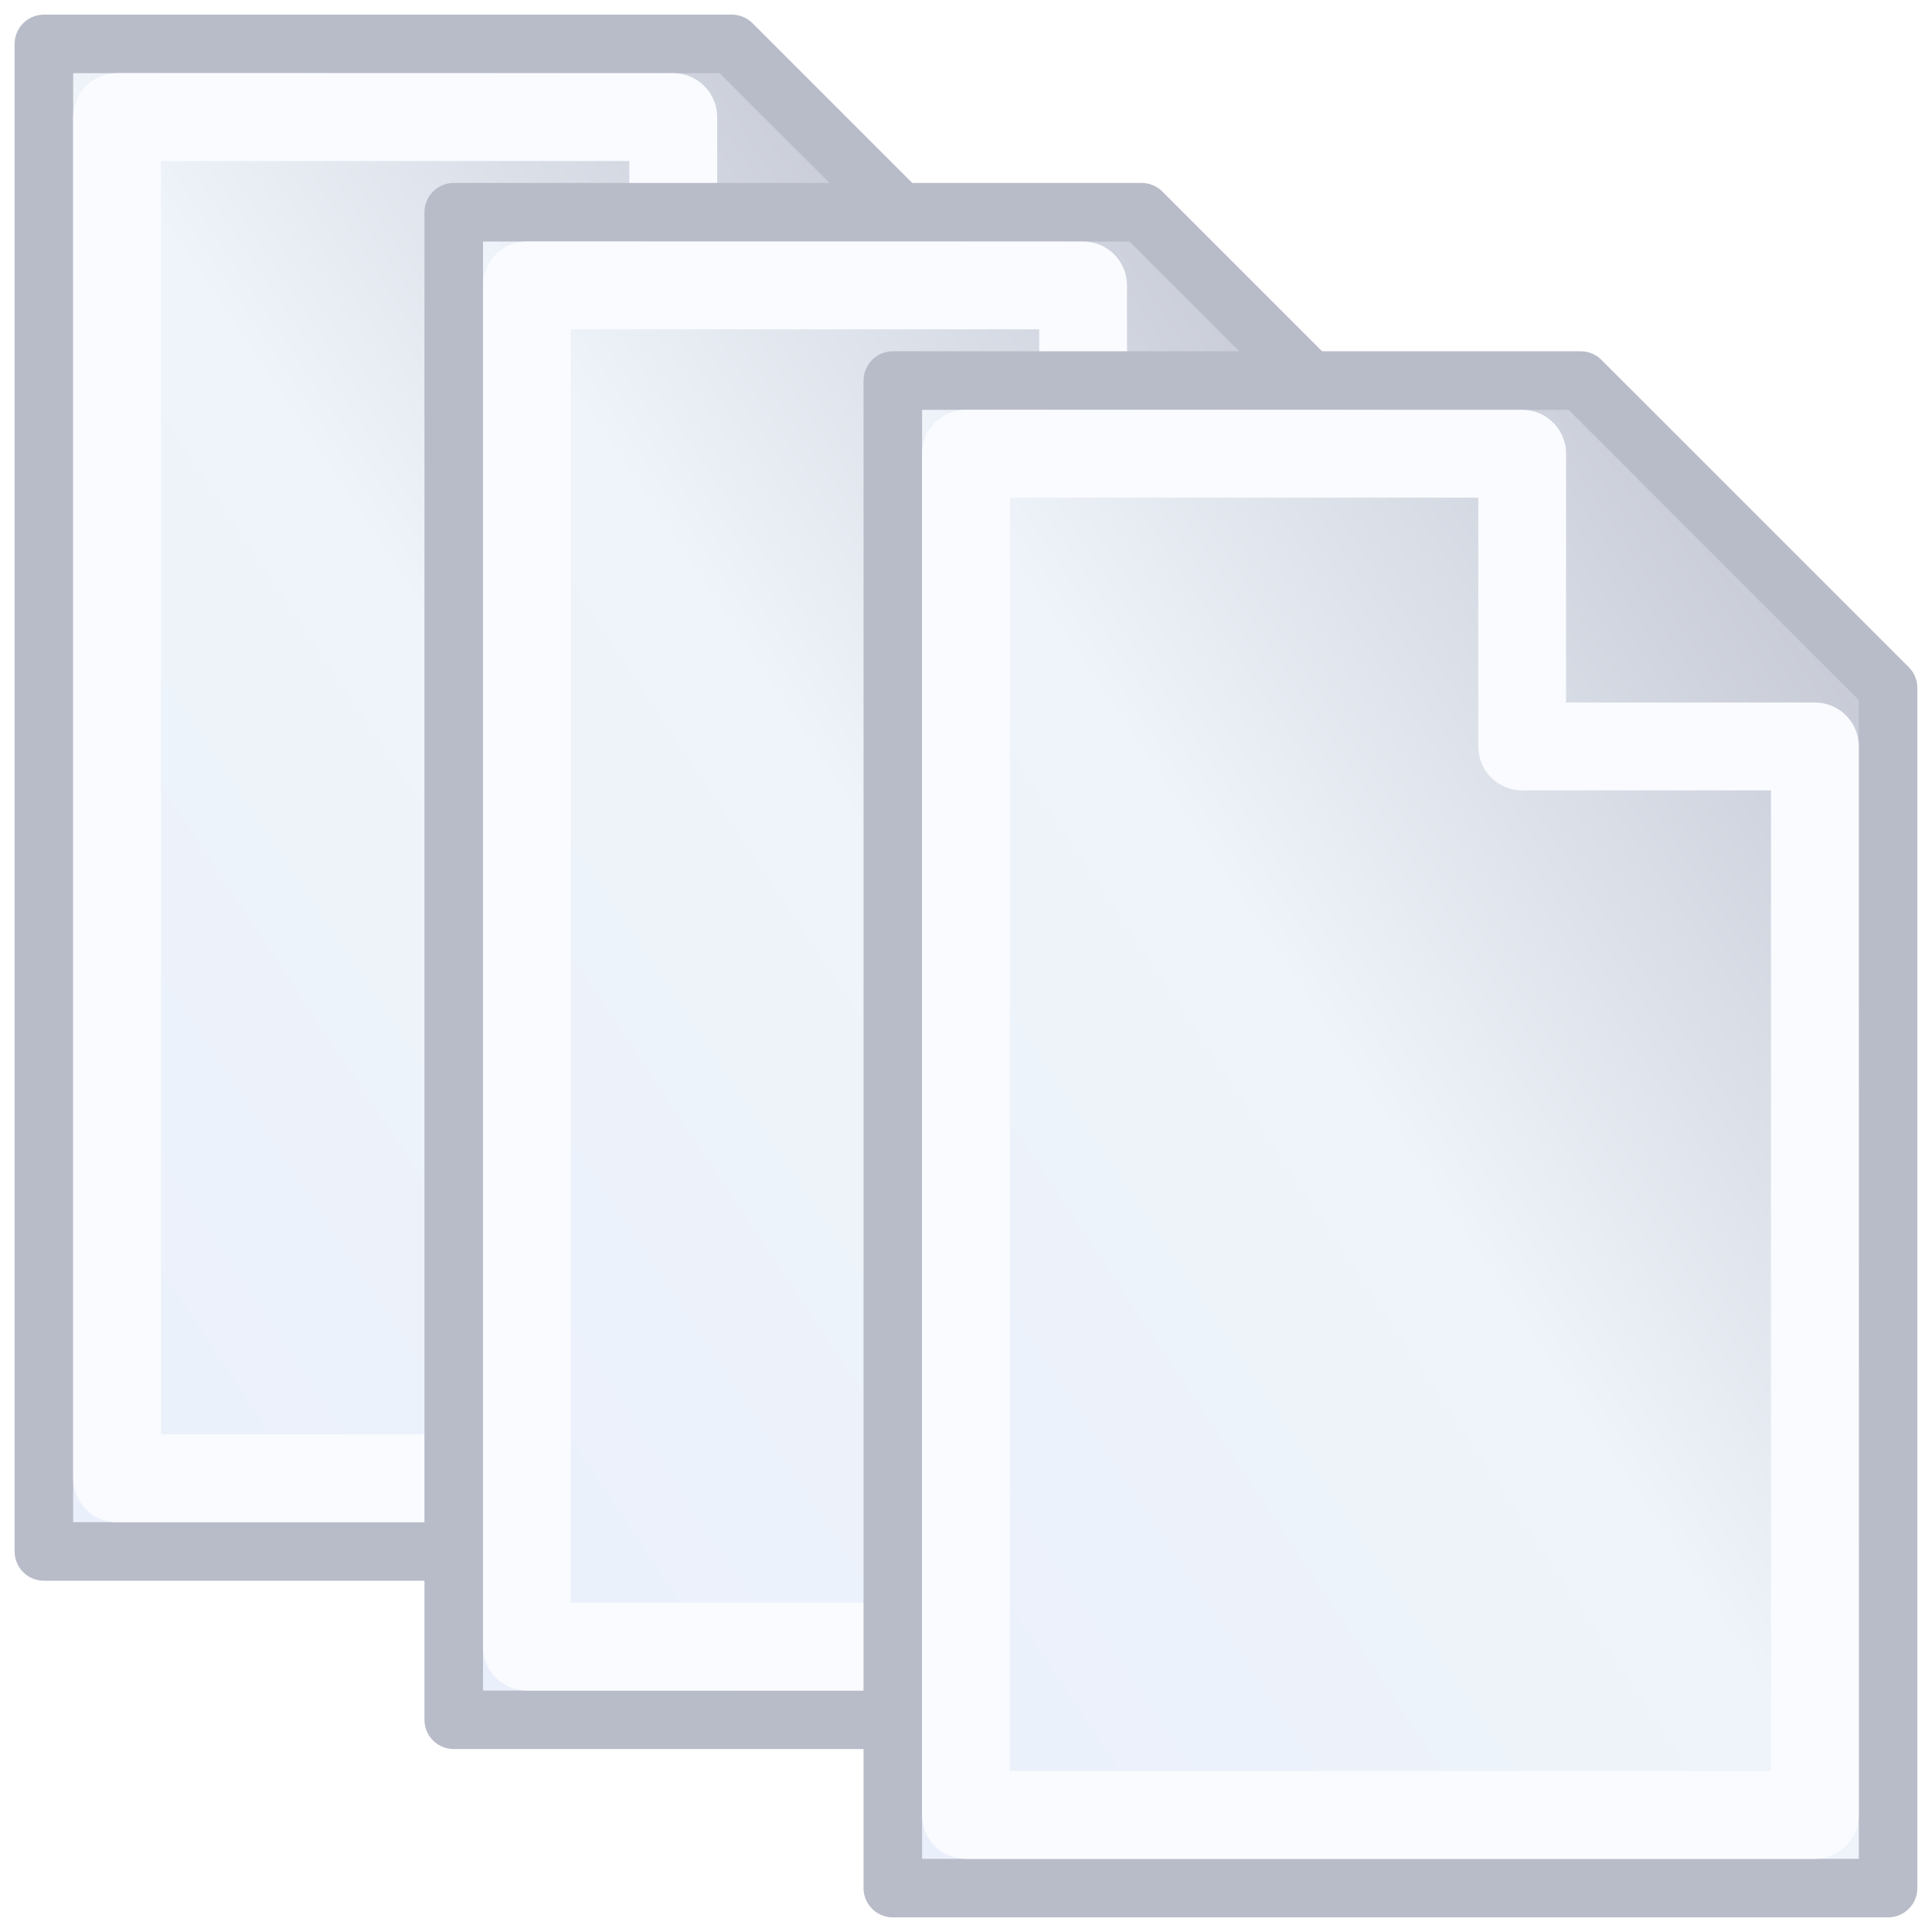
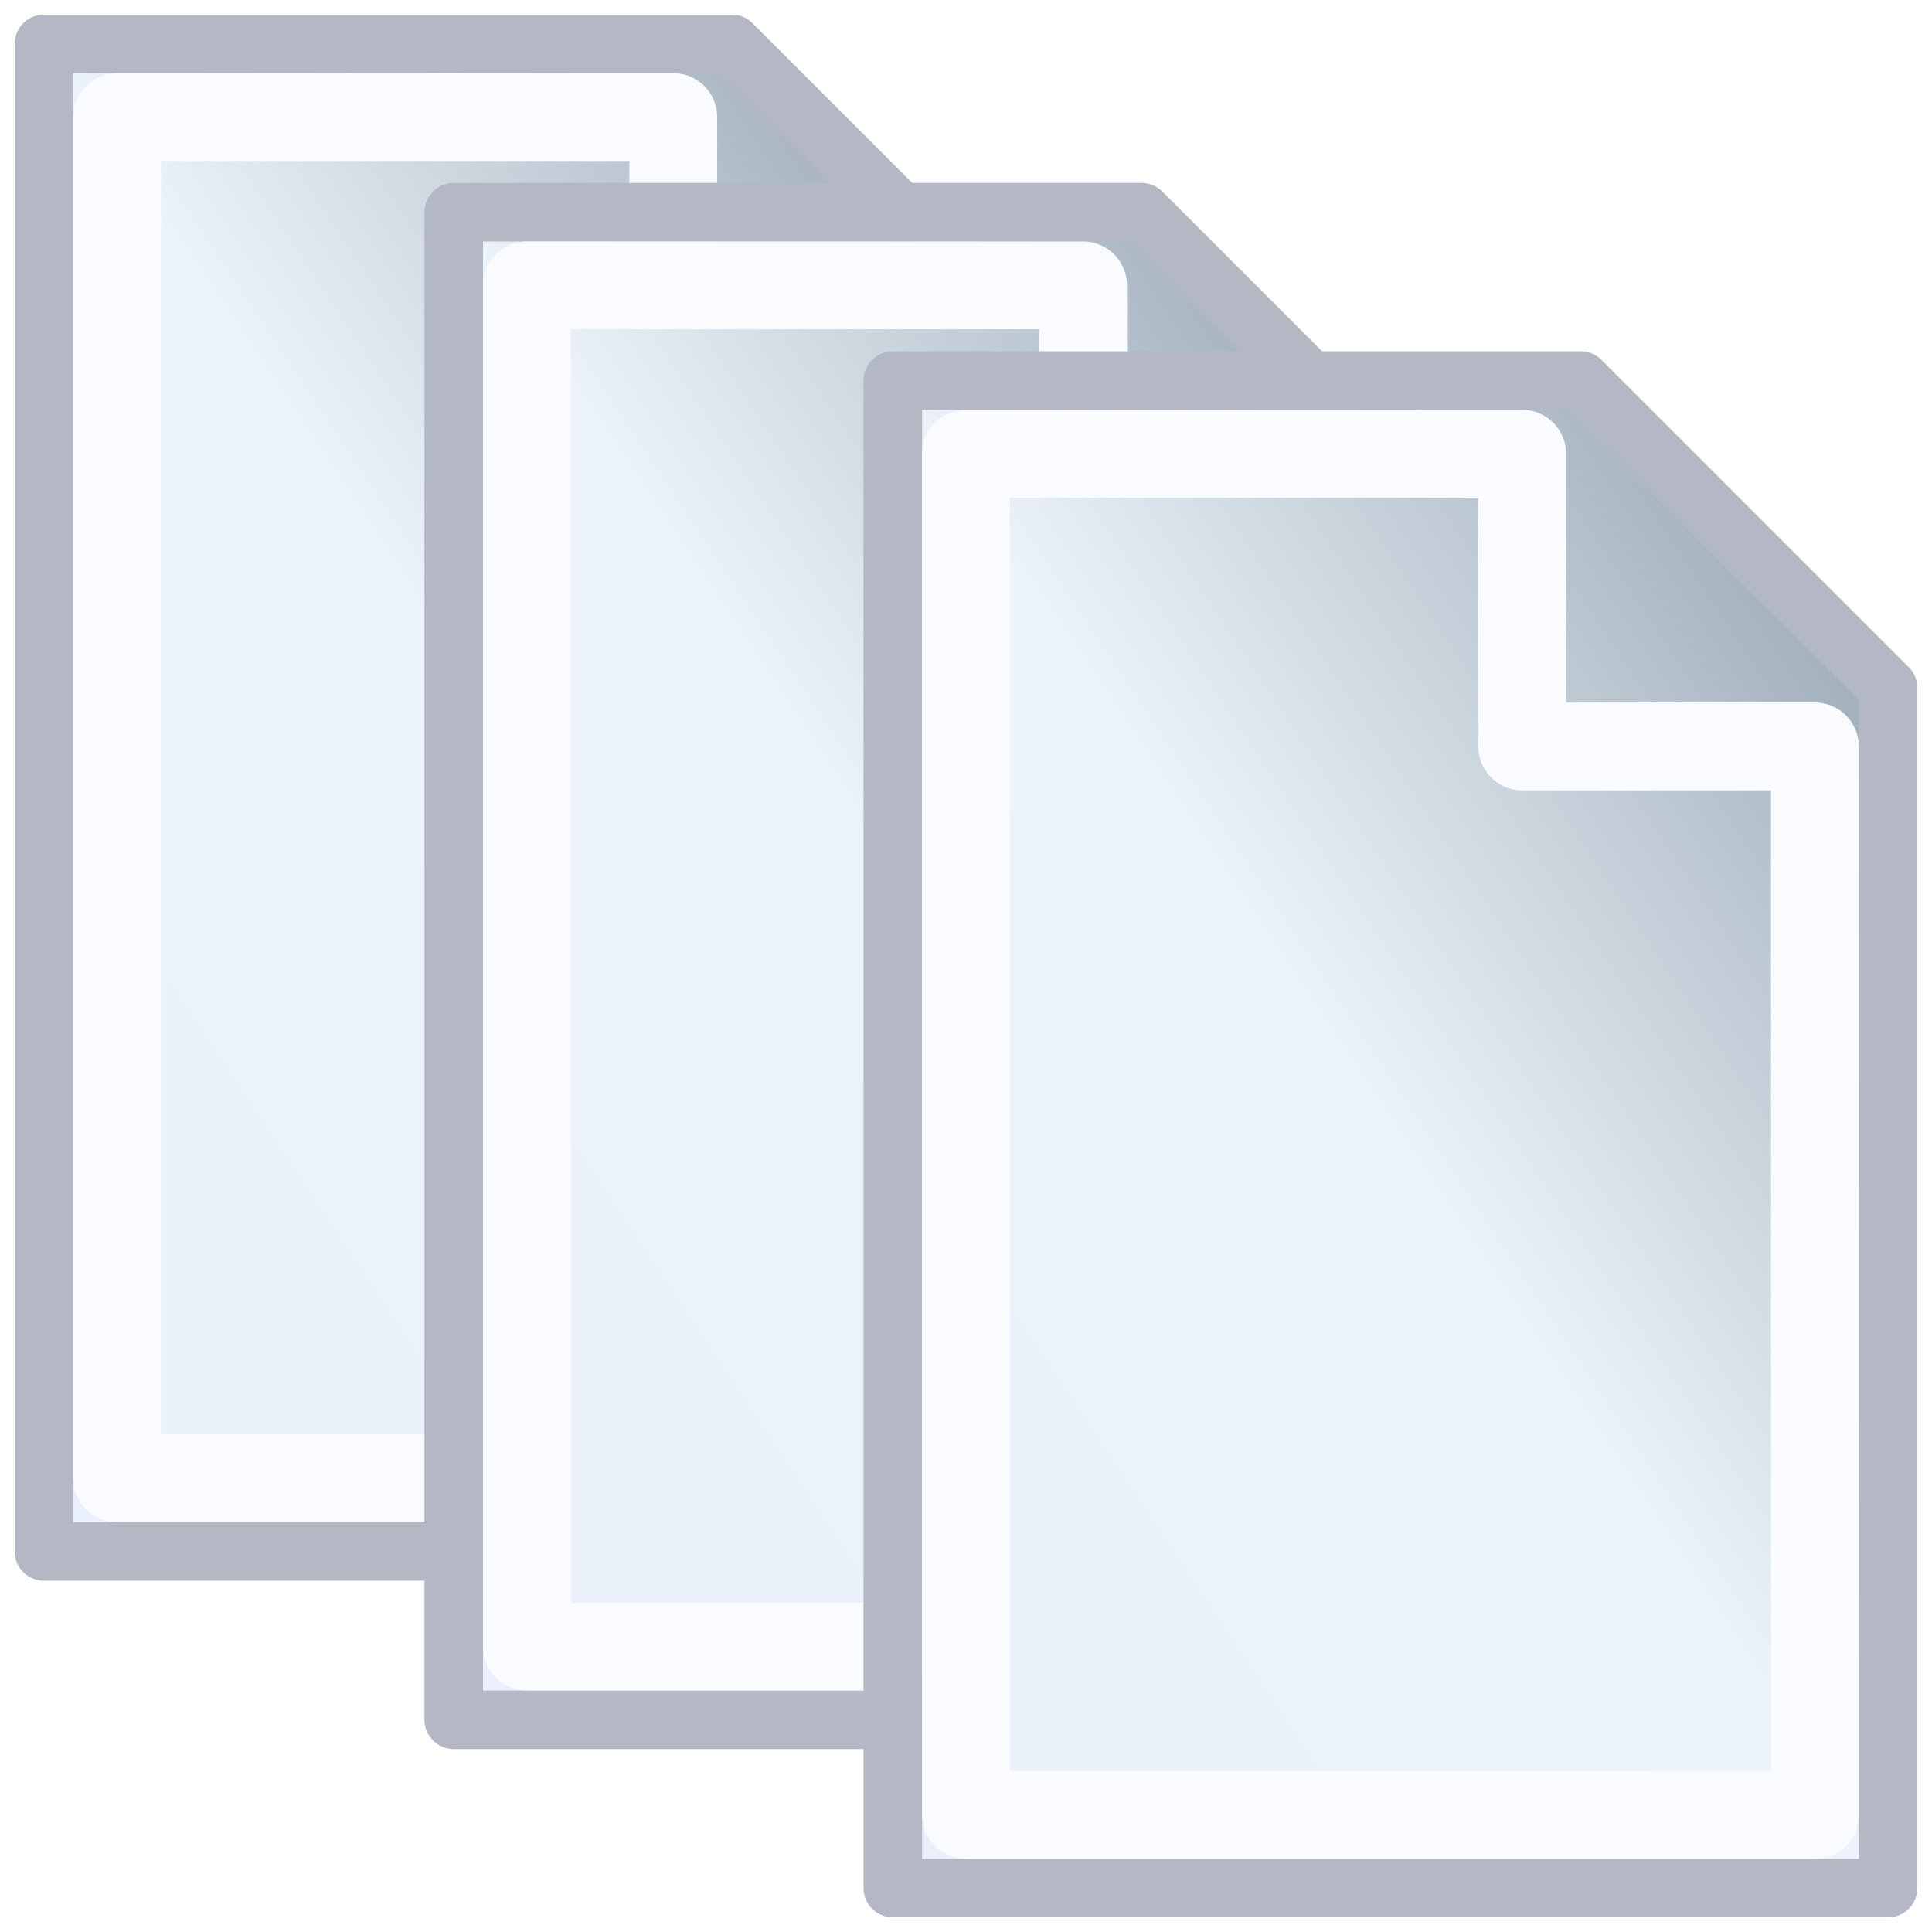
<svg xmlns="http://www.w3.org/2000/svg" viewBox="0 0 264 264" height="264" width="264">
  <defs>
    <linearGradient id="plate" x1="100%" y1="0%" x2="0%" y2="100%">
-       <stop offset="0%" stop-color="#bcbfcc" />
-       <stop offset="50%" stop-color="#eff4fa" />
+       <stop offset="0%" stop-color="#8d9daa" />
+       <stop offset="50%" stop-color="#ecf3fa" />
      <stop offset="100%" stop-color="#eaf0fb" />
    </linearGradient>
  </defs>
  <style type="text/css">
  
  svg { fill: transparent; }
-   .sheet { stroke-width: 8; stroke: #b8bcc8; fill: url(#plate); stroke-linejoin: round; }
+   .sheet { stroke-width: 8; stroke: #b4b8c4; fill: url(#plate); stroke-linejoin: round; }
  .highlight { stroke-width: 12; stroke: #fafbff; fill: none; stroke-linejoin: round; }
  
 </style>
  <symbol id="sheet" viewBox="0 0 176 232">
    <path class="sheet" d="M 4,4 v 206 h 136 v -164 l -42,-42 z" />
    <path class="highlight" d="M 14,14 v 186 h116 v -146 h -40 v -40 z" />
  </symbol>
  <g>
    <use href="#sheet" x="2" y="2" height="232" width="176" />
    <use href="#sheet" x="58" y="25" height="232" width="176" />
    <use href="#sheet" x="118" y="48" height="232" width="176" />
  </g>
</svg>
